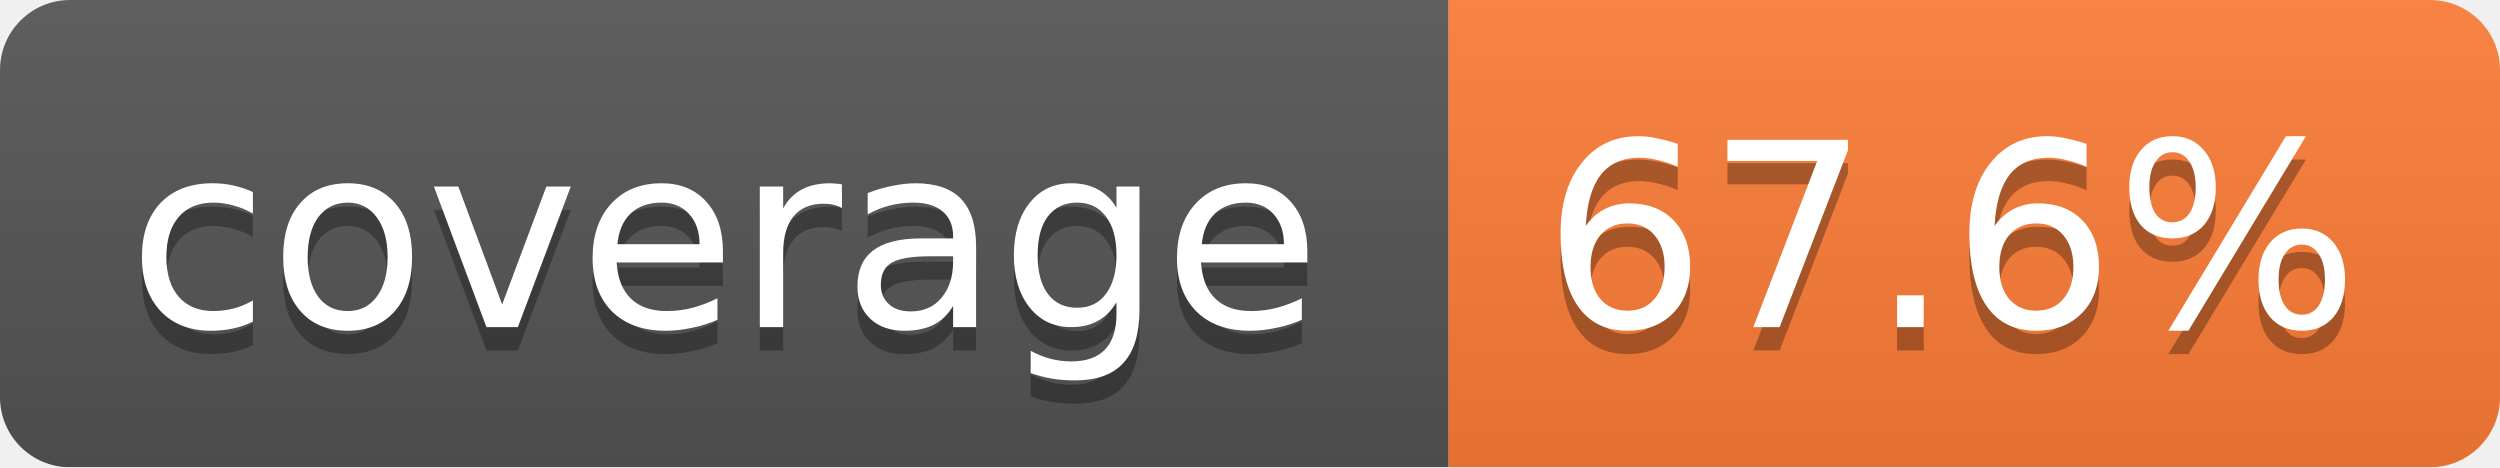
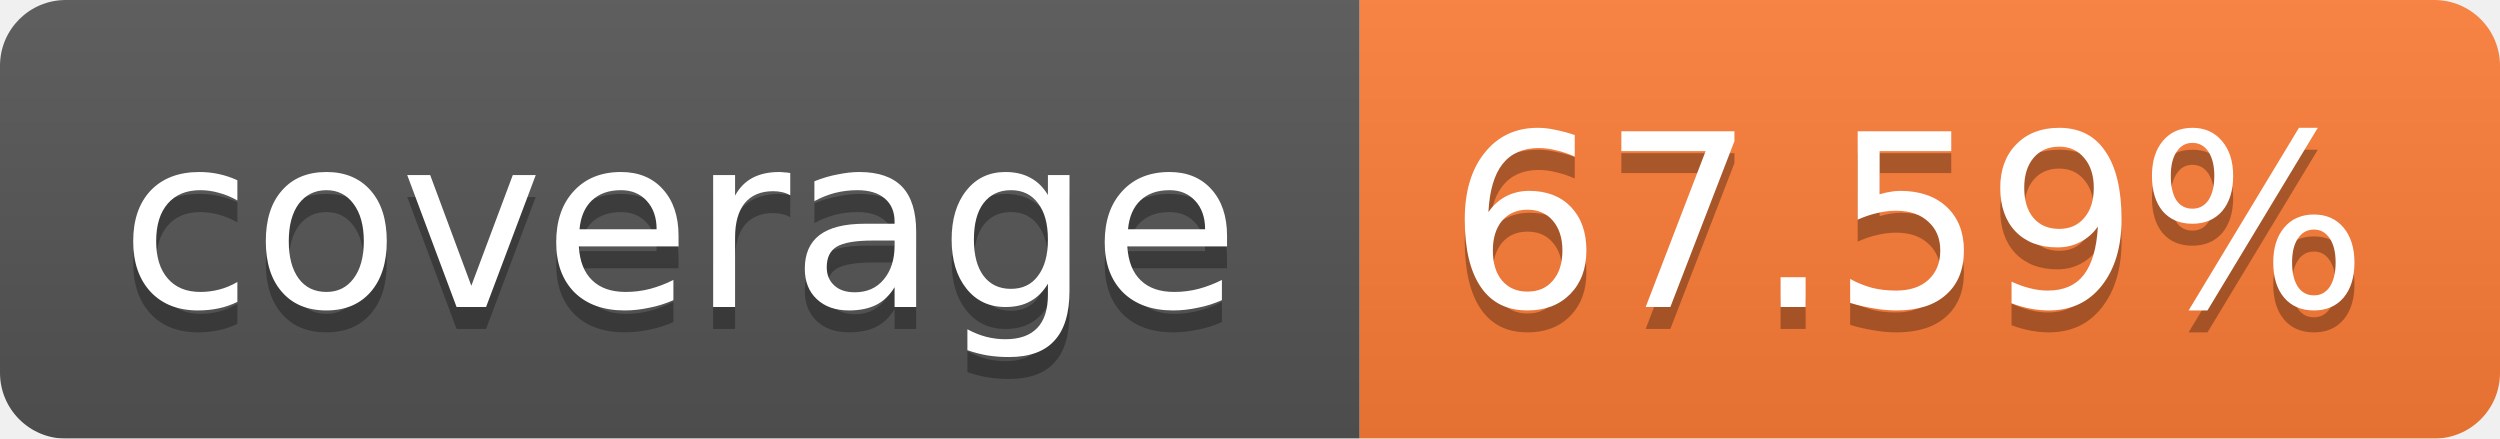
- <svg xmlns="http://www.w3.org/2000/svg" width="107" height="20">
+ <svg xmlns="http://www.w3.org/2000/svg" width="114" height="20">
  <linearGradient id="b" x2="0" y2="100%">
    <stop offset="0" stop-color="#bbb" stop-opacity=".1" />
    <stop offset="1" stop-opacity=".1" />
  </linearGradient>
  <mask id="a">
-     <rect width="107" height="20" rx="3" fill="#fff" />
+     <rect width="114" height="20" rx="3" fill="#fff" />
  </mask>
  <g mask="url(#a)">
    <path fill="#555" d="M0 0h62v20H0z" />
-     <path fill="#FE7D37" d="M62 0h45v20H62z" />
-     <path fill="url(#b)" d="M0 0h107v20H0z" />
+     <path fill="#FE7D37" d="M62 0h52v20H62z" />
+     <path fill="url(#b)" d="M0 0h114v20H0z" />
  </g>
  <g fill="#fff" text-anchor="middle" font-family="Verdana,DejaVu Sans,Geneva,sans-serif" font-size="11">
    <text x="31" y="15" fill="#010101" fill-opacity=".3">coverage</text>
    <text x="31" y="14">coverage</text>
-     <text x="83.5" y="15" fill="#010101" fill-opacity=".3">67.6%</text>
-     <text x="83.5" y="14">67.6%</text>
+     <text x="87" y="15" fill="#010101" fill-opacity=".3">67.59%</text>
+     <text x="87" y="14">67.59%</text>
  </g>
</svg>
